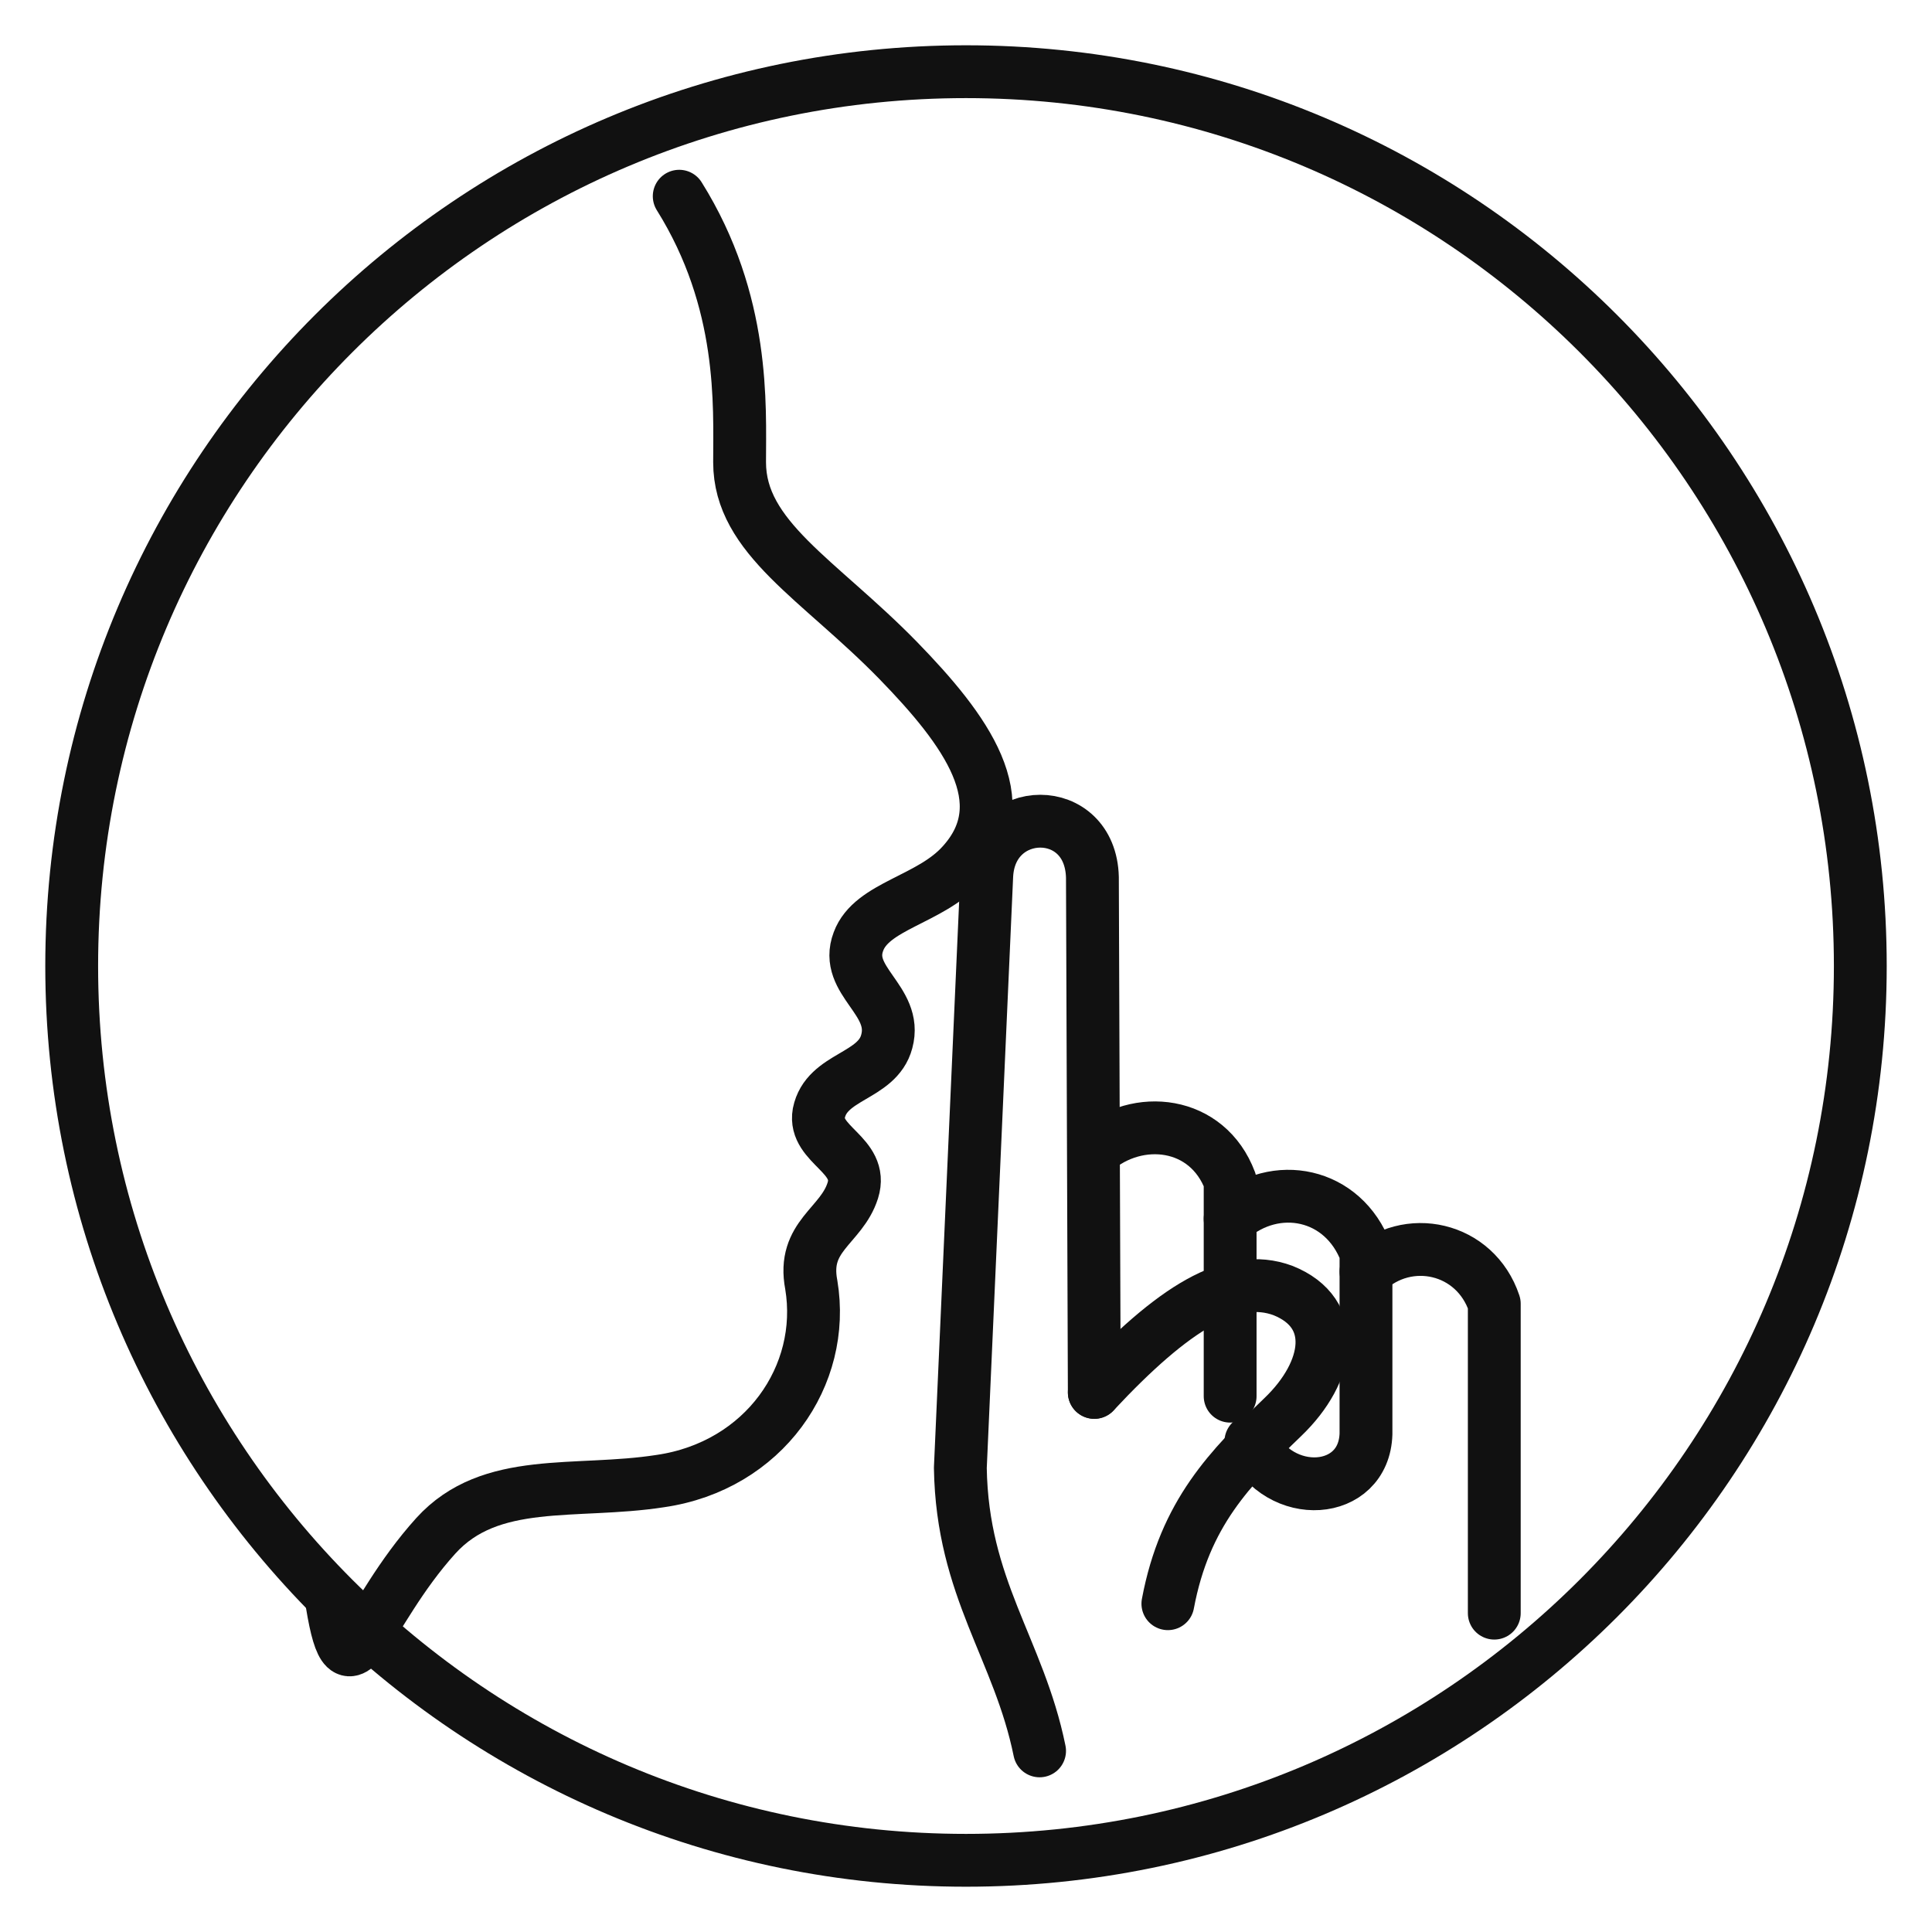
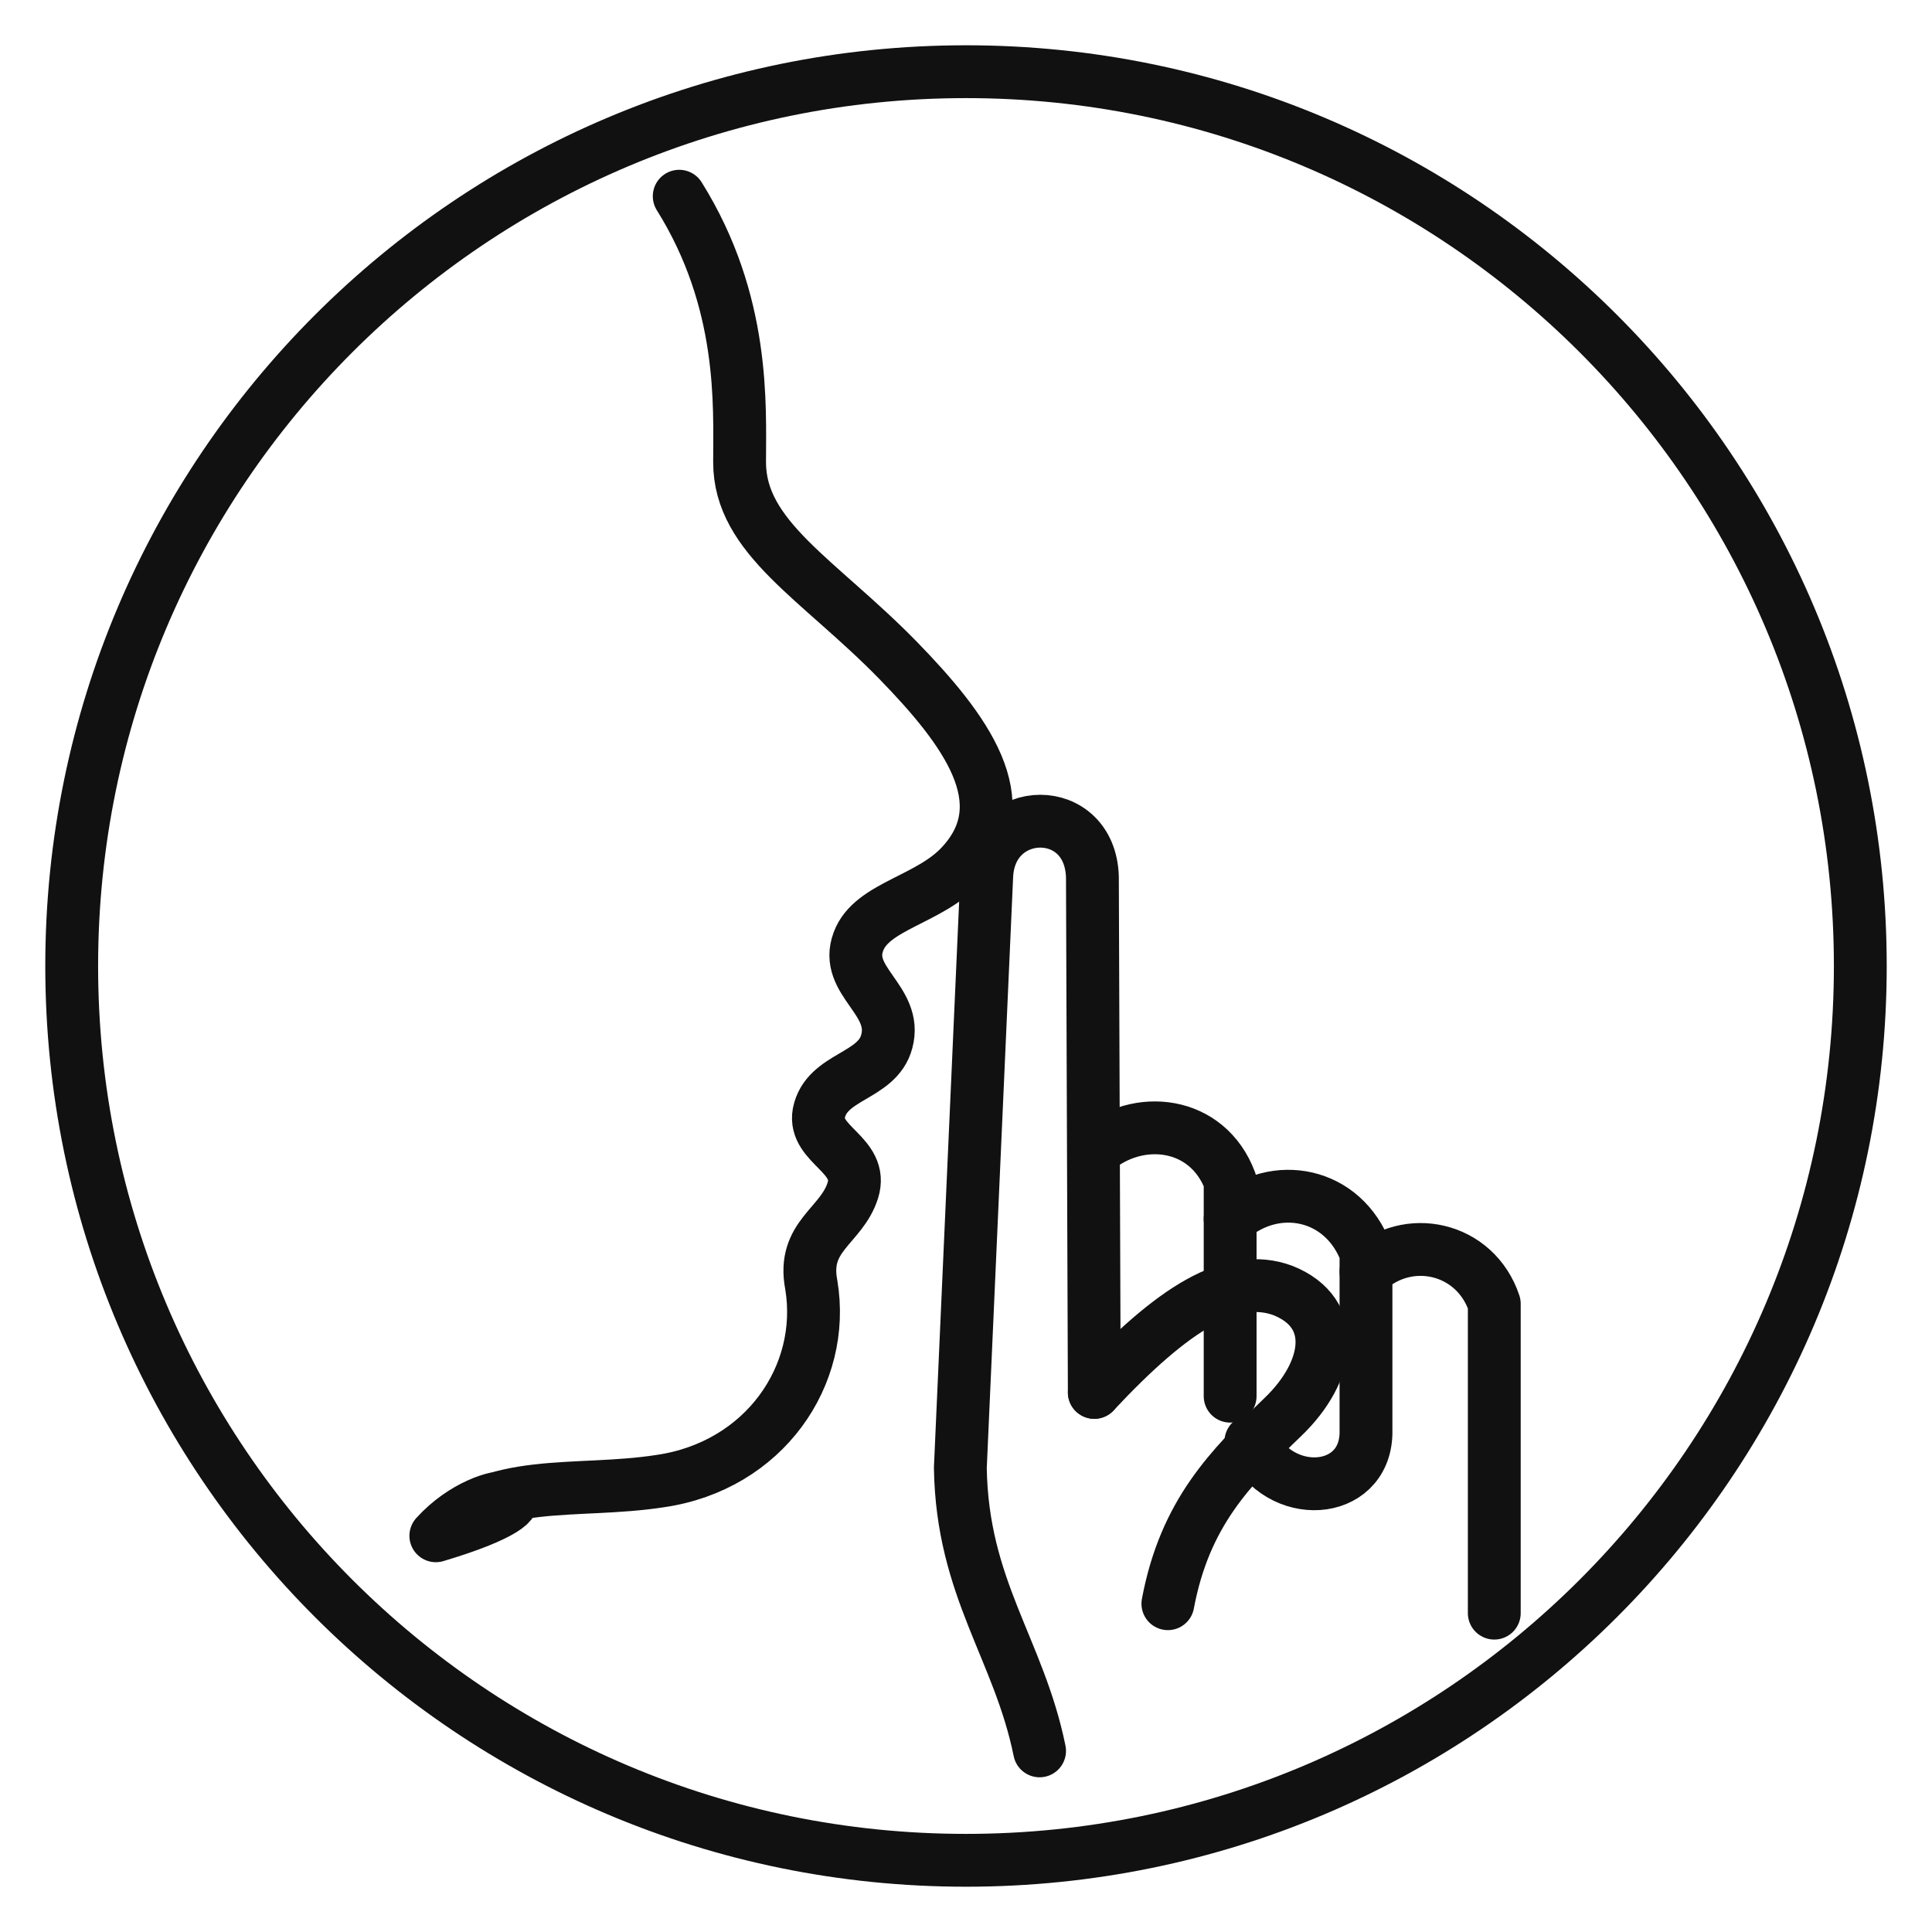
<svg xmlns="http://www.w3.org/2000/svg" width="1024" height="1024" viewBox="0 0 1024 1024">
  <rect width="1024" height="1024" fill="white" />
  <g fill="none" stroke="#111" stroke-width="28" stroke-linecap="round" stroke-linejoin="round">
    <circle cx="512" cy="512" r="474" />
-     <path d="M360 104 C395 160 392 215 392 245 C392 285 434 307 476 350 C512 387 540 425 510 458 C493 477 462 480 455 499 C447 520 476 530 470 552 C465 571 438 570 434 590 C431 607 458 612 452 631 C446 650 425 655 430 681 C438 729 405 777 350 785 C305 792 260 782 231 814 C193 856 185 905 176 850" />
+     <path d="M360 104 C395 160 392 215 392 245 C392 285 434 307 476 350 C512 387 540 425 510 458 C493 477 462 480 455 499 C447 520 476 530 470 552 C465 571 438 570 434 590 C431 607 458 612 452 631 C446 650 425 655 430 681 C438 729 405 777 350 785 C305 792 260 782 231 814 C305 792 260 782 231 814" />
    <g id="hand" transform="translate(30,0)">
      <path d="M521 928 C510 874 480 842 479 778 L493 464 C495 426 548 425 549 465 L550 738" />
      <path d="M550 738 C592 693 623 674 650 684 C680 696 675 727 650 751 C622 778 598 802 589 850" />
      <path d="M550 610 C573 590 610 594 622 626 L622 740" />
      <path d="M622 646 C646 625 682 632 694 664 L694 760 C693 793 648 796 633 764" />
      <path d="M694 674 C716 653 752 661 762 691 L762 855" />
    </g>
  </g>
</svg>
